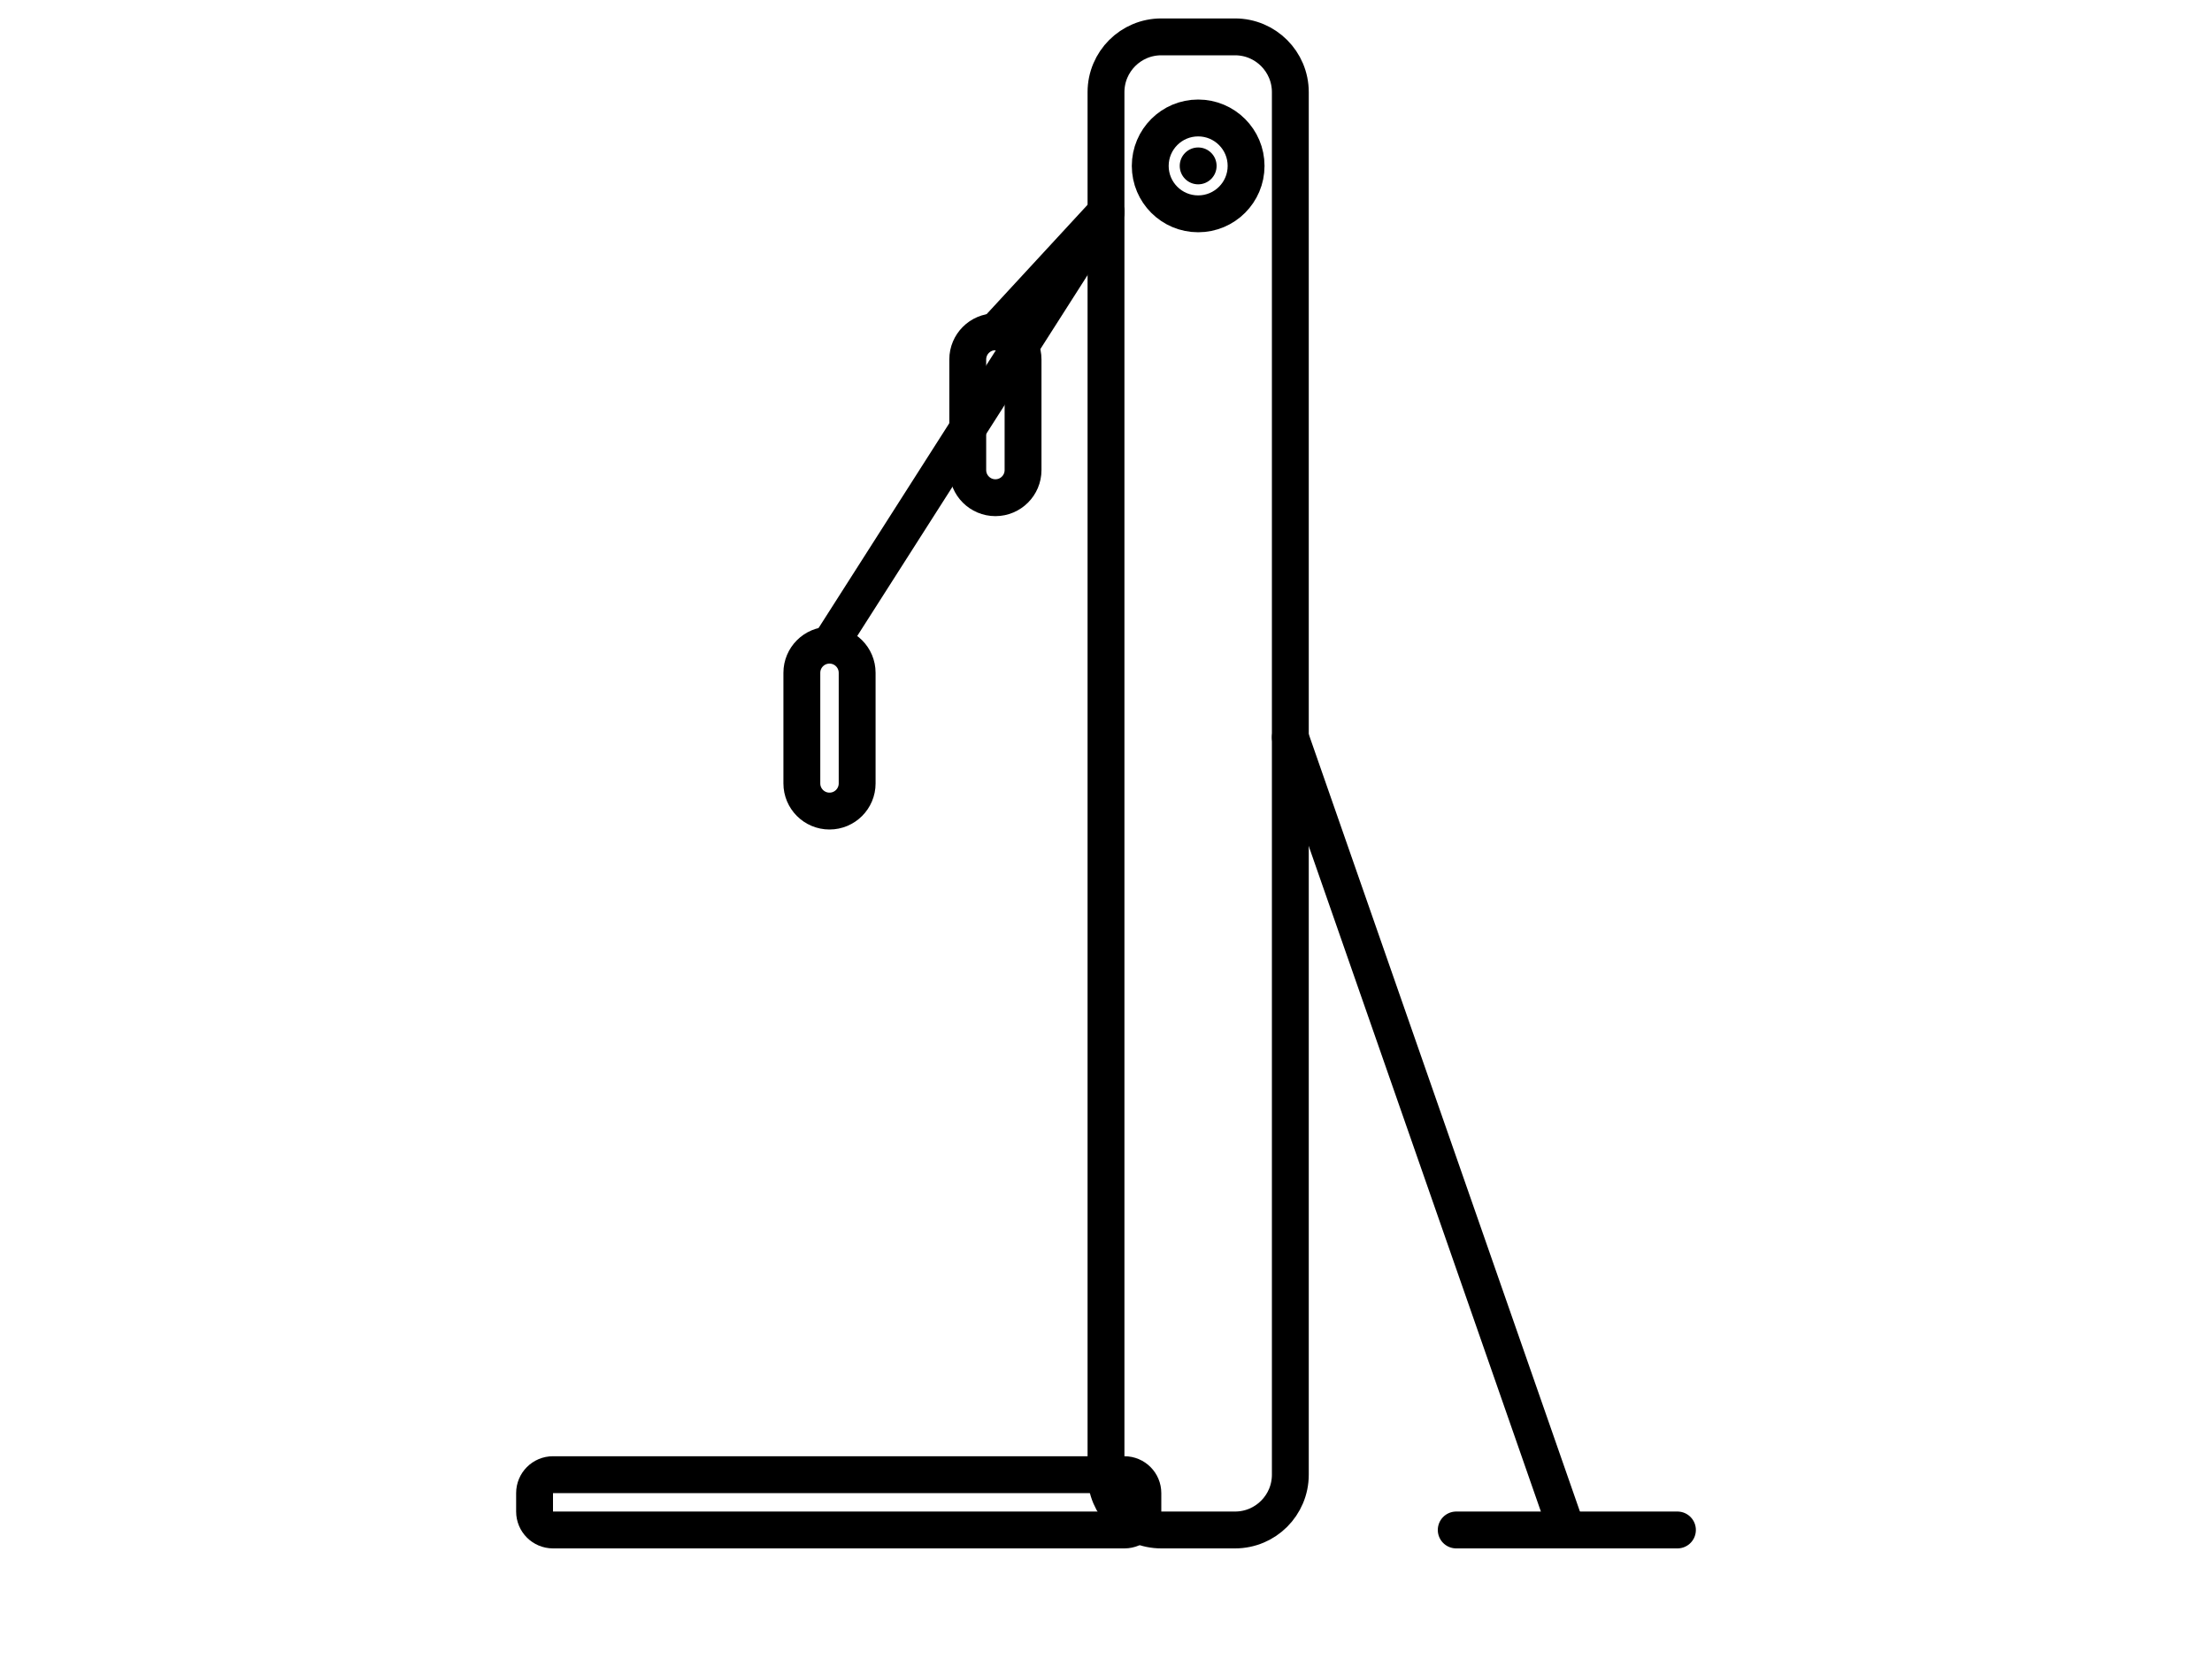
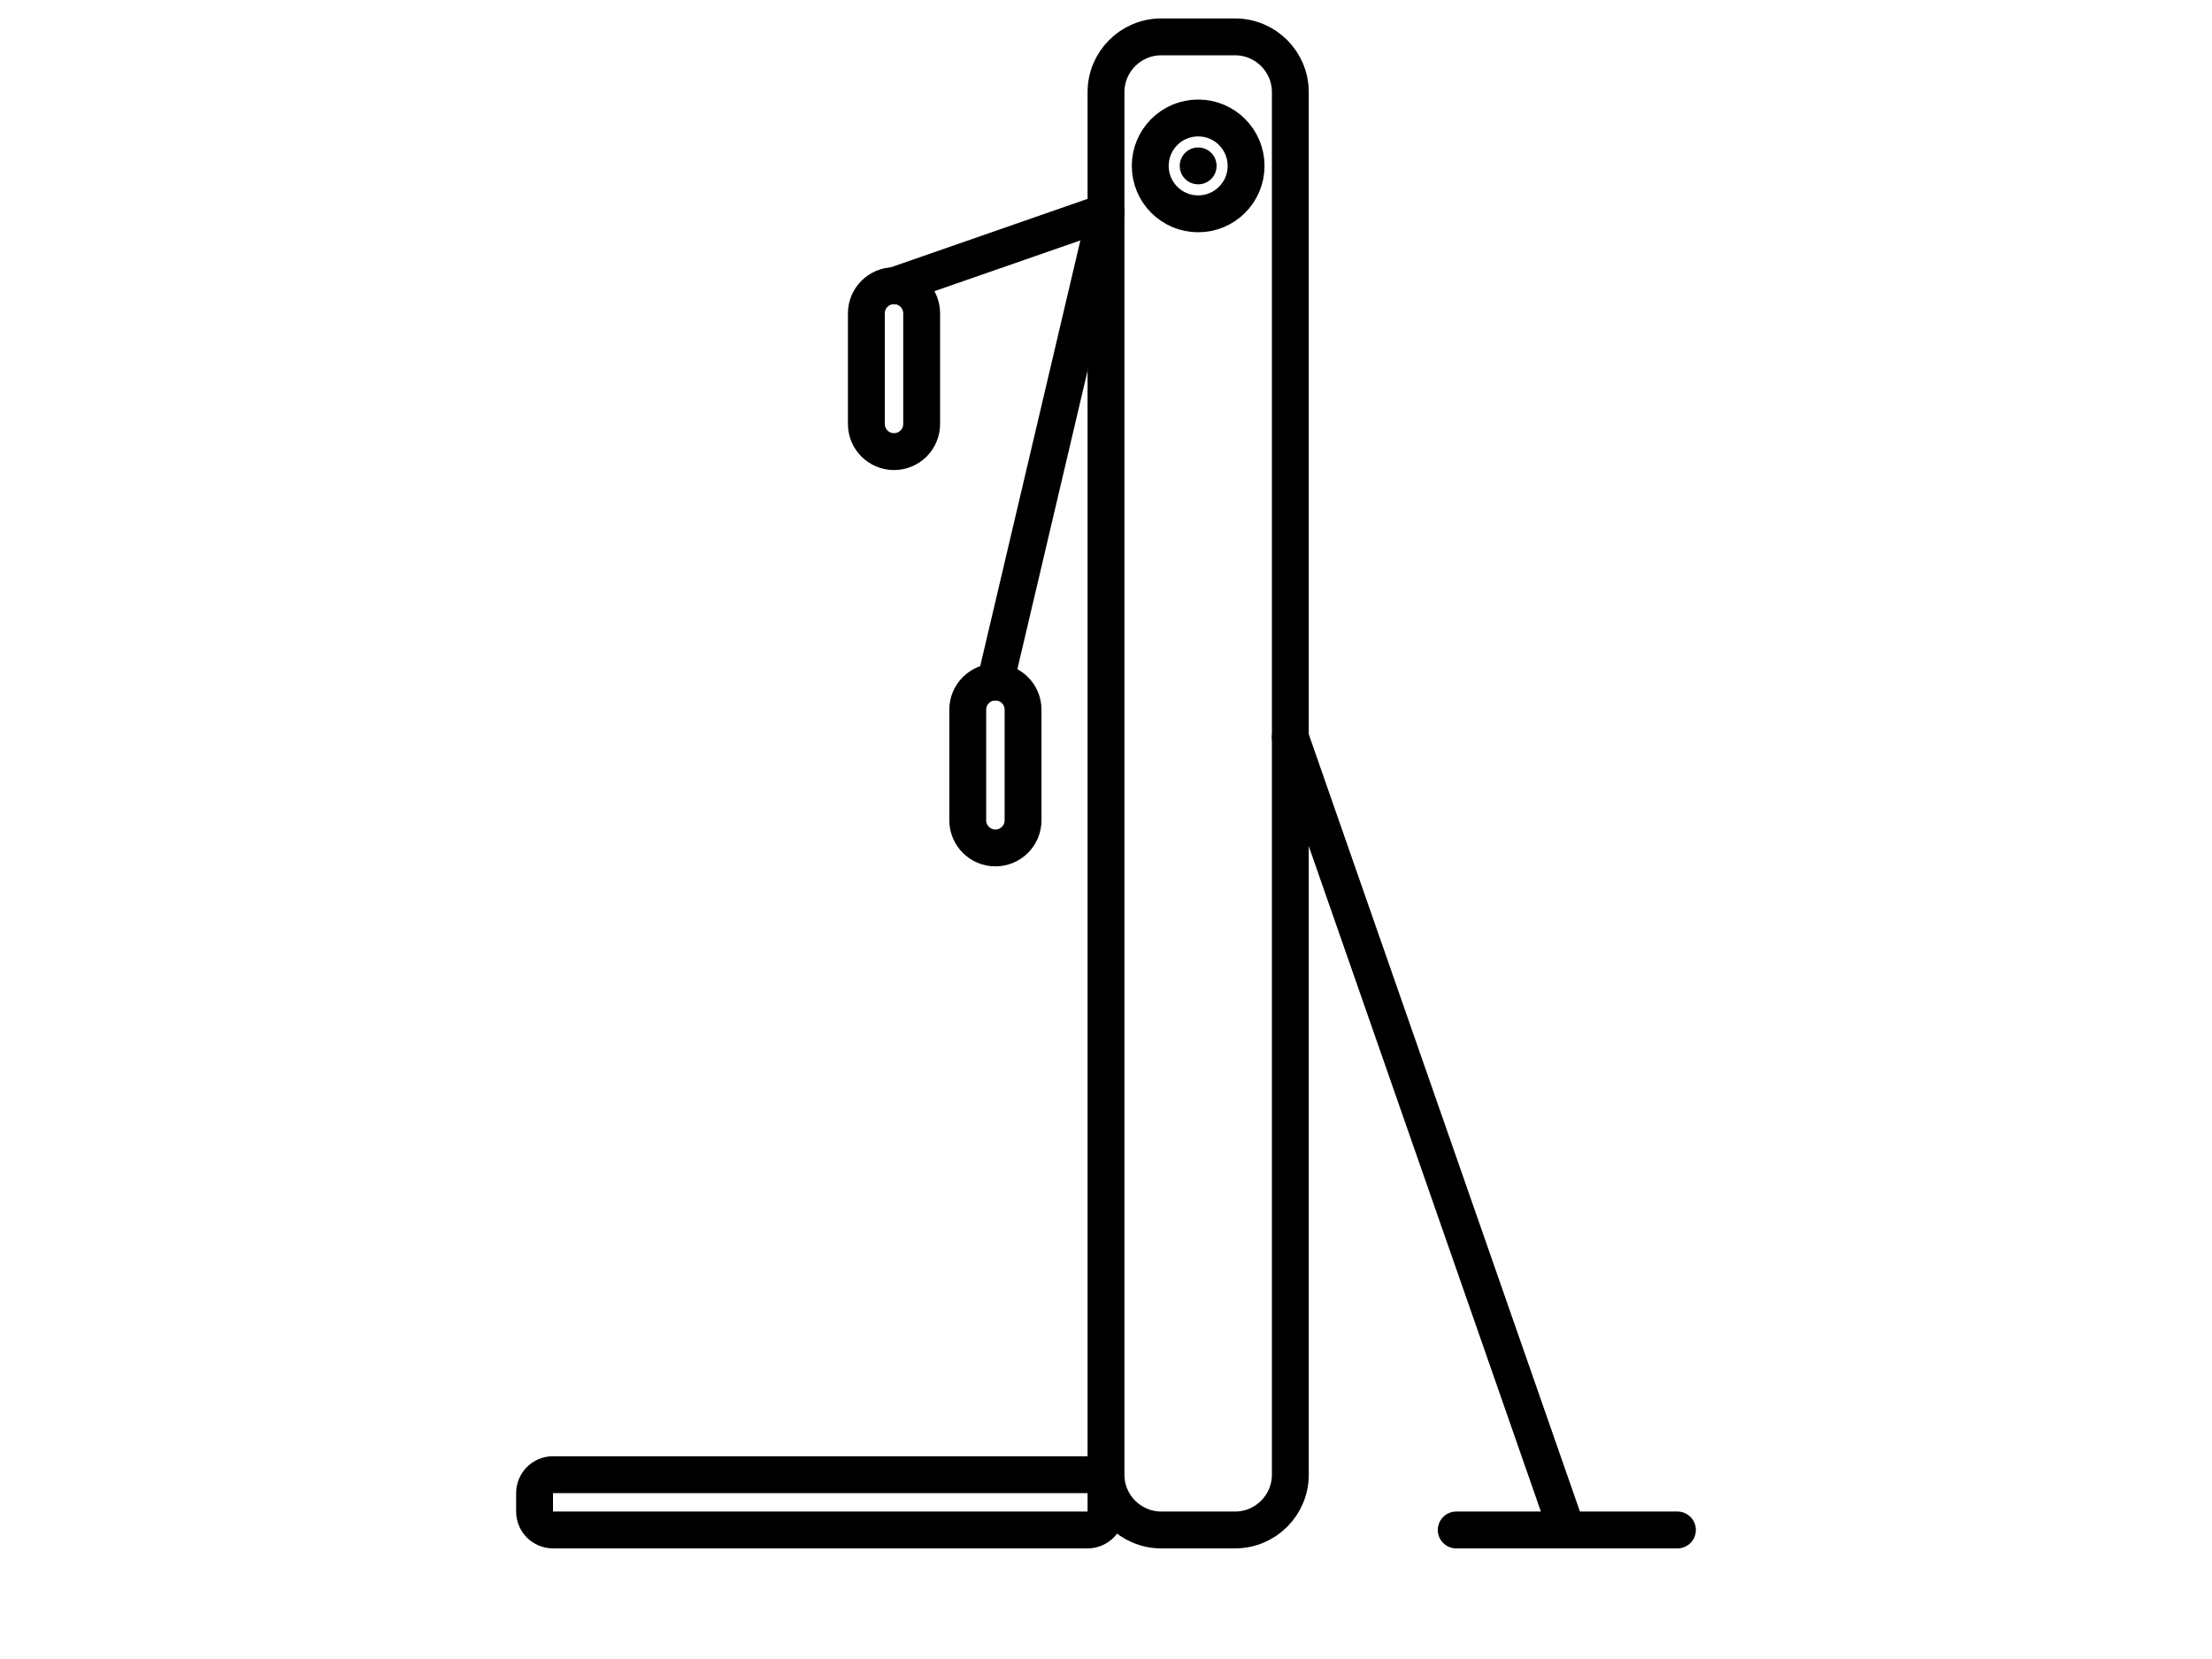
<svg xmlns="http://www.w3.org/2000/svg" viewBox="0 0 120 90" fill="none" stroke="currentColor" stroke-width="2" stroke-linecap="round" stroke-linejoin="round">
-   <rect x="29" y="80" width="33" height="3" rx="1" />
+   <rect x="29" y="80" width="31" height="3" rx="1" />
  <line x1="70" y1="40" x2="85" y2="83" />
  <line x1="79" y1="83" x2="91" y2="83" />
  <rect x="60" y="2" width="10" height="81" rx="3" />
  <circle cx="65" cy="9" r="2.6" />
  <circle cx="65" cy="9" r="1" fill="currentColor" stroke="none" />
-   <line x1="60" y1="11.5" x2="54" y2="18" />
-   <rect x="52.5" y="18" width="3" height="9" rx="1.5" />
-   <line x1="60" y1="11.5" x2="45" y2="35" />
-   <rect x="43.5" y="35" width="3" height="9" rx="1.5" />
+   <line x1="60" y1="11.5" x2="48.5" y2="15.5" />
+   <rect x="47" y="15.5" width="3" height="9" rx="1.5" />
+   <line x1="60" y1="11.5" x2="54" y2="37" />
+   <rect x="52.5" y="37" width="3" height="9" rx="1.5" />
</svg>
